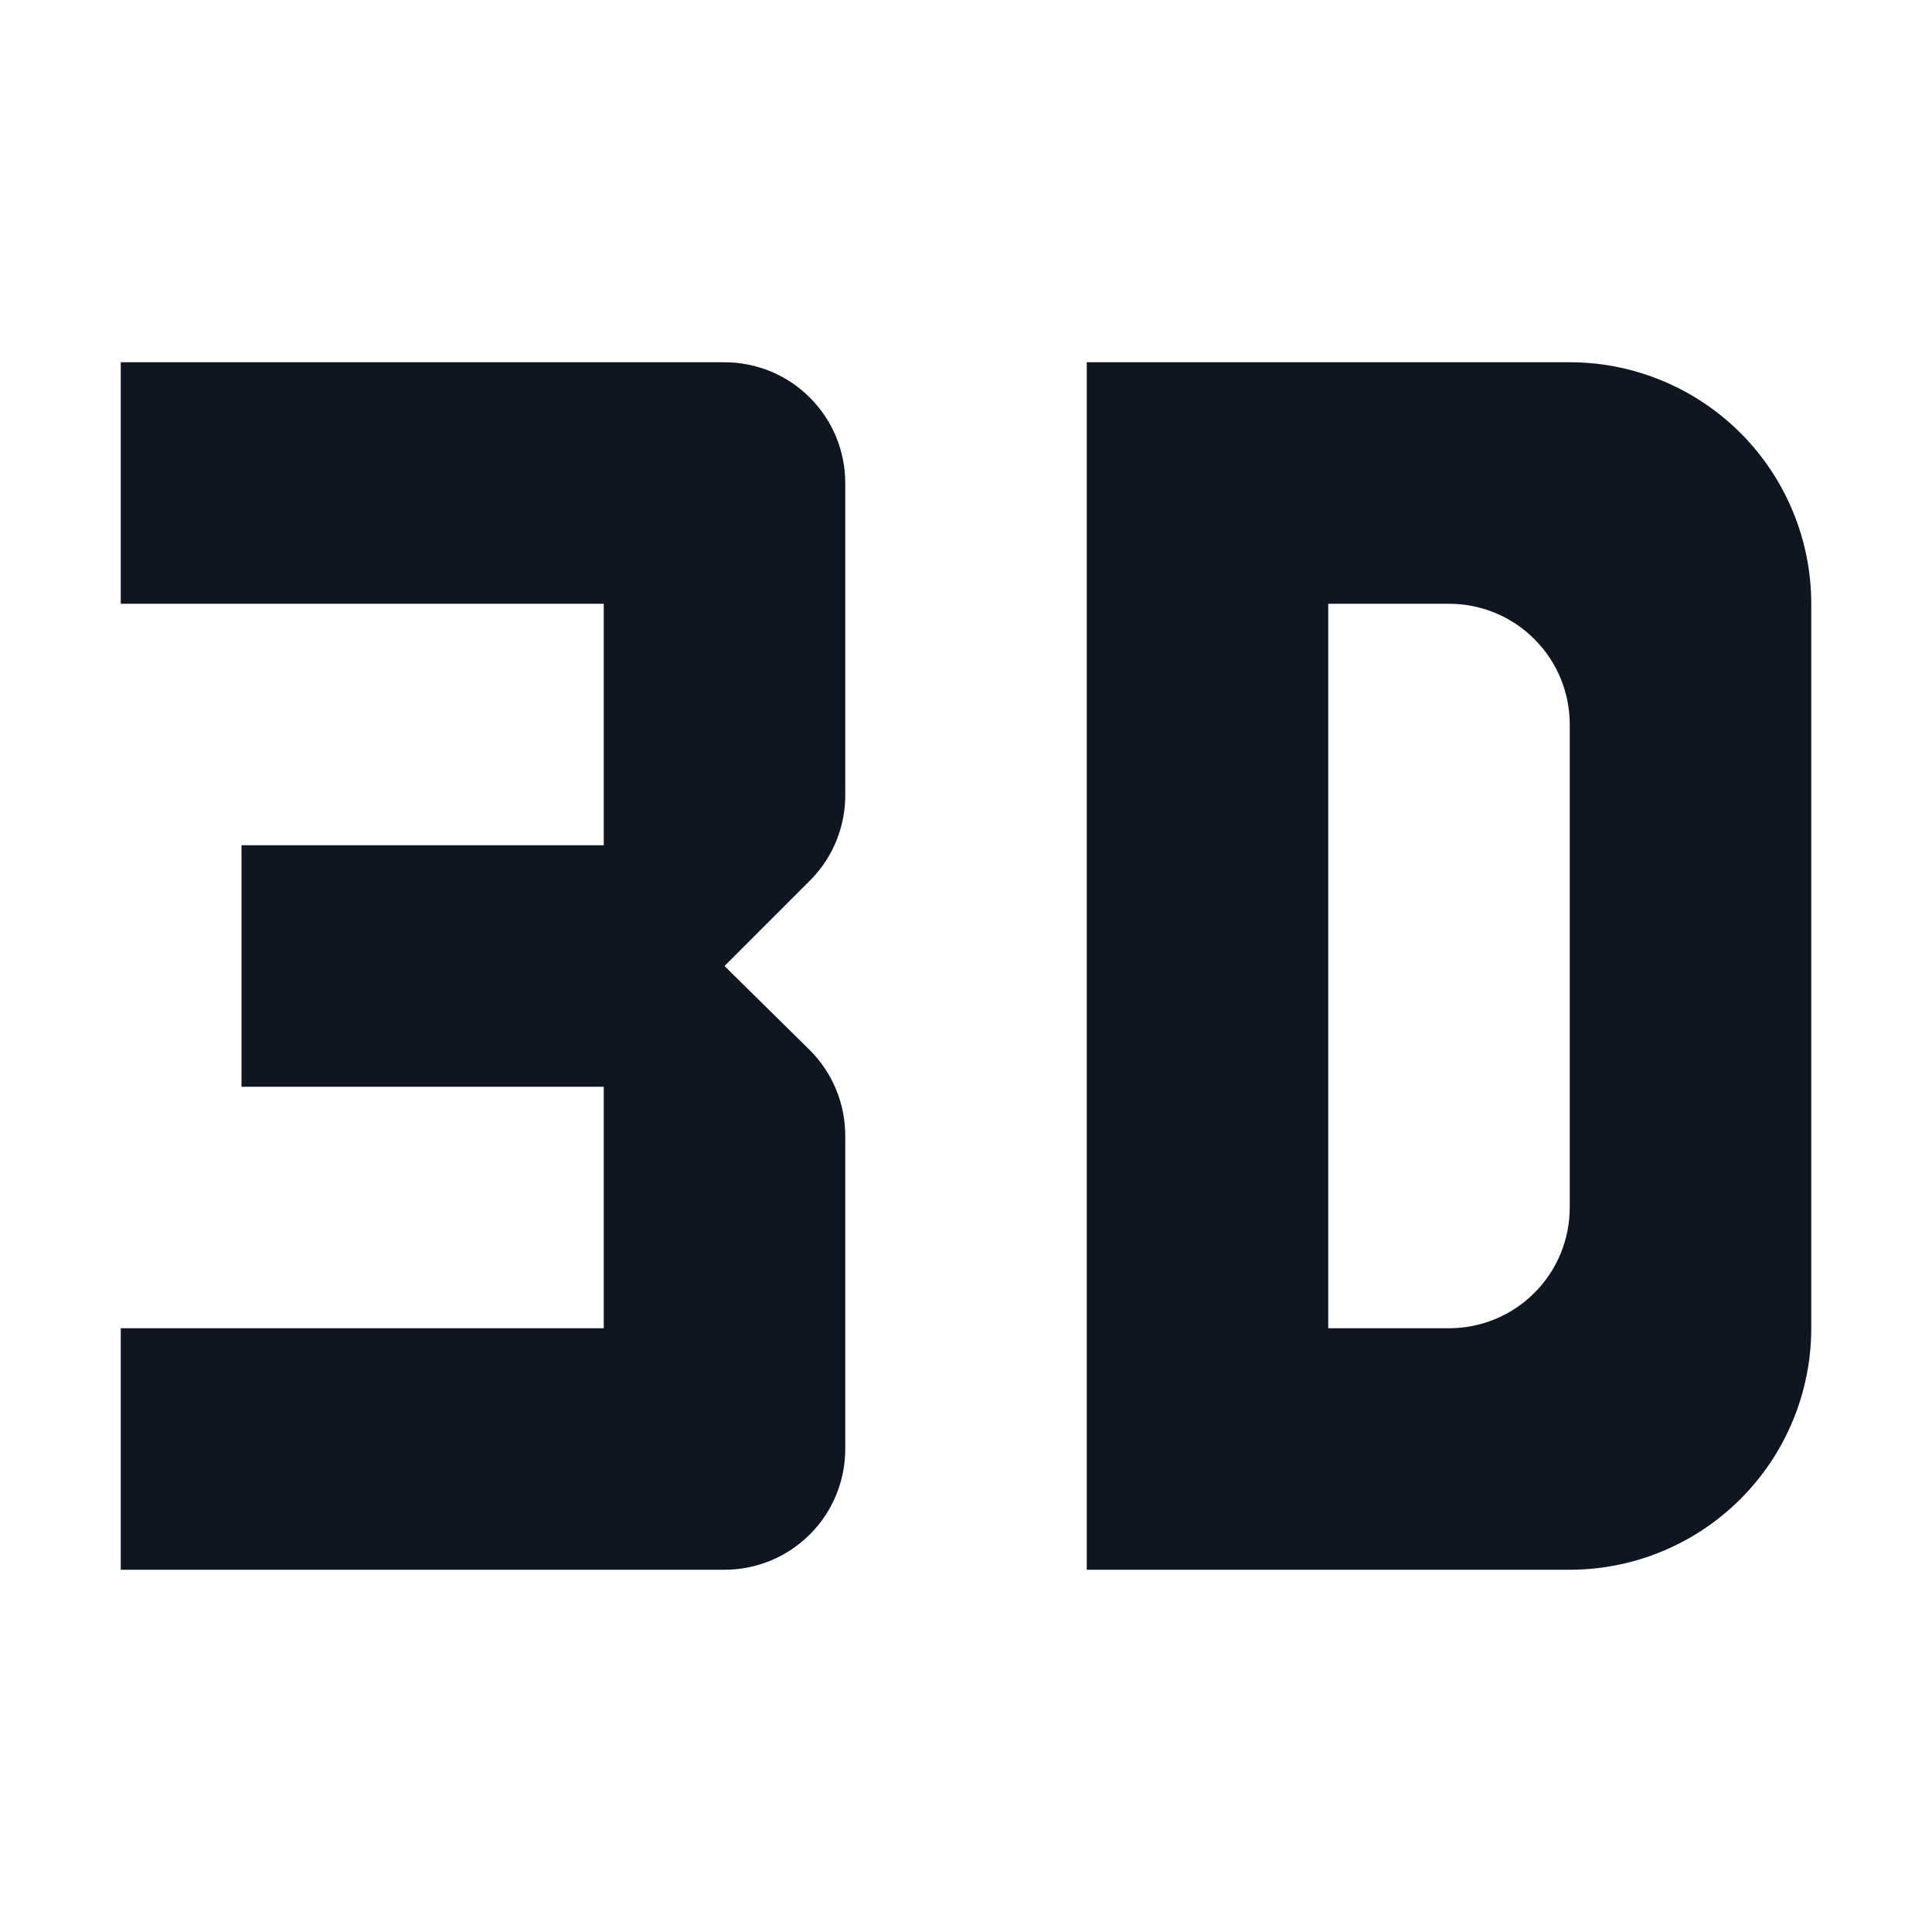
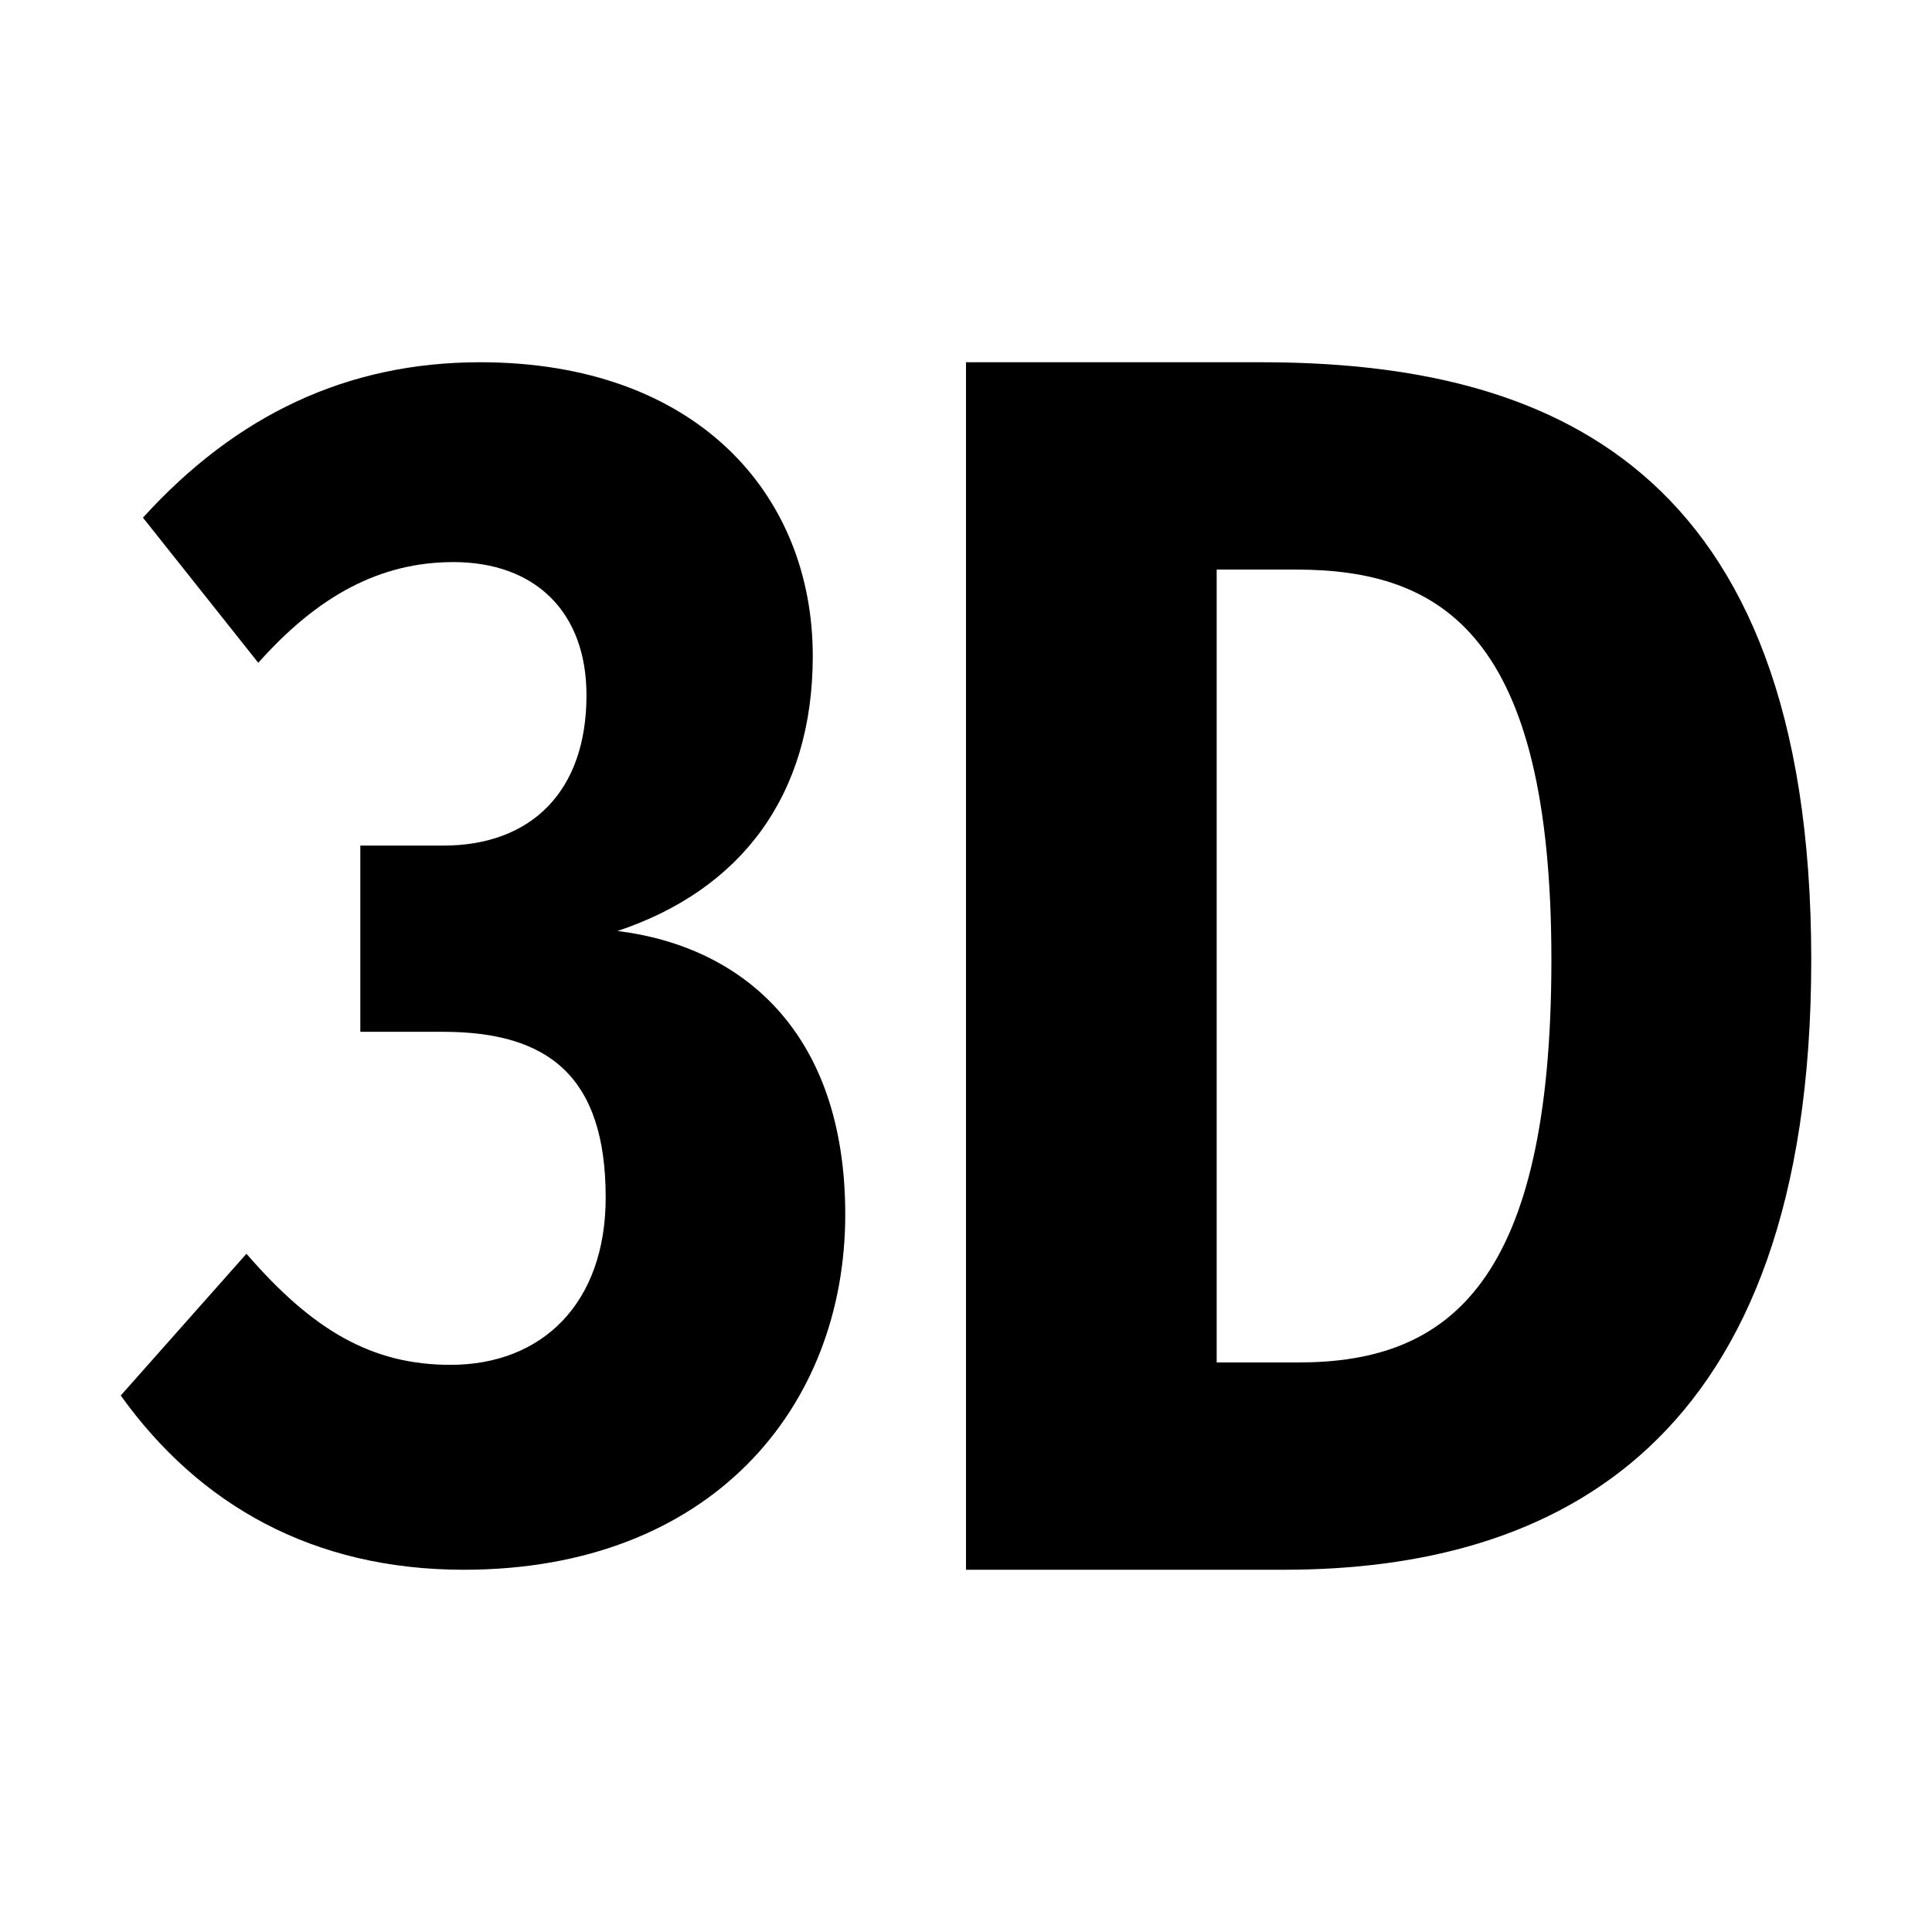
<svg xmlns="http://www.w3.org/2000/svg" width="16" height="16" viewBox="0 0 16 16" fill="none">
-   <path d="M7 4V6.57C7.004 6.834 6.904 7.09 6.72 7.28L6 8L6.7 8.69C6.794 8.783 6.87 8.893 6.921 9.015C6.973 9.137 6.999 9.268 7 9.4V12C7 12.265 6.895 12.52 6.707 12.707C6.52 12.895 6.265 13 6 13H1V11H5V9H2V7H5V5H1V3H6C6.265 3 6.52 3.105 6.707 3.293C6.895 3.48 7 3.735 7 4ZM13 3C13.53 3 14.039 3.211 14.414 3.586C14.789 3.961 15 4.47 15 5V11C15 11.53 14.789 12.039 14.414 12.414C14.039 12.789 13.53 13 13 13H9V3H13ZM13 10V6C13 5.735 12.895 5.48 12.707 5.293C12.52 5.105 12.265 5 12 5H11V11H12C12.265 11 12.52 10.895 12.707 10.707C12.895 10.52 13 10.265 13 10Z" fill="#0F1621" />
+   <path d="M10.443 3H8V13H10.633C12.873 13 15 11.976 15 7.949C15 3.823 12.785 3 10.443 3ZM10.734 4.717C11.949 4.717 12.848 5.266 12.848 7.949C12.848 10.605 12.013 11.283 10.759 11.283H10.076V4.717H10.734Z" fill="black" />
+   <path d="M3.976 3C2.873 3 1.955 3.438 1.184 4.287L2.139 5.489C2.629 4.938 3.143 4.655 3.755 4.655C4.429 4.655 4.857 5.065 4.857 5.758C4.857 6.55 4.404 7.003 3.669 7.003H2.984V8.545H3.669C4.539 8.545 5.016 8.912 5.016 9.917C5.016 10.793 4.49 11.303 3.731 11.303C3.082 11.303 2.592 11.02 2.041 10.383L1 11.557C1.649 12.463 2.592 13 3.841 13C5.886 13 7 11.656 7 10.058C7 8.545 6.143 7.837 5.114 7.71C6.131 7.371 6.731 6.593 6.731 5.433C6.731 4.089 5.763 3 3.976 3Z" fill="black" />
</svg>
